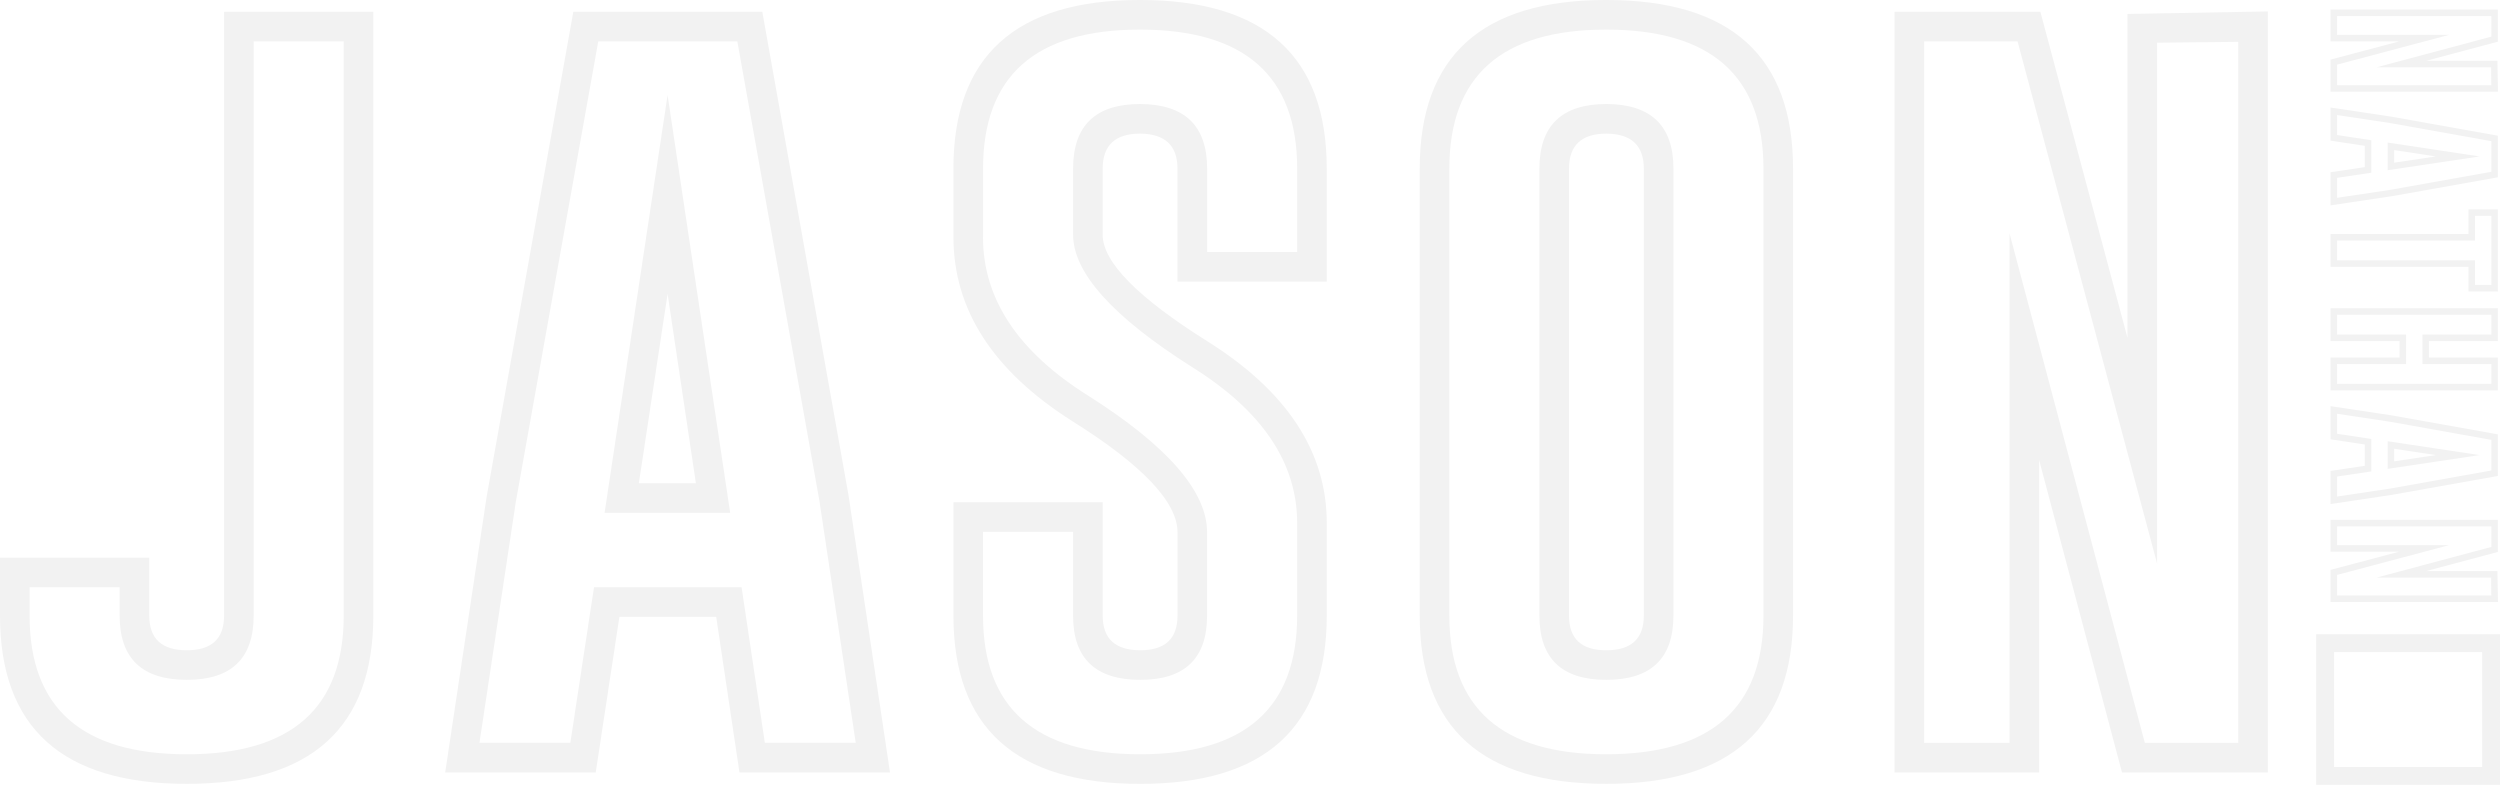
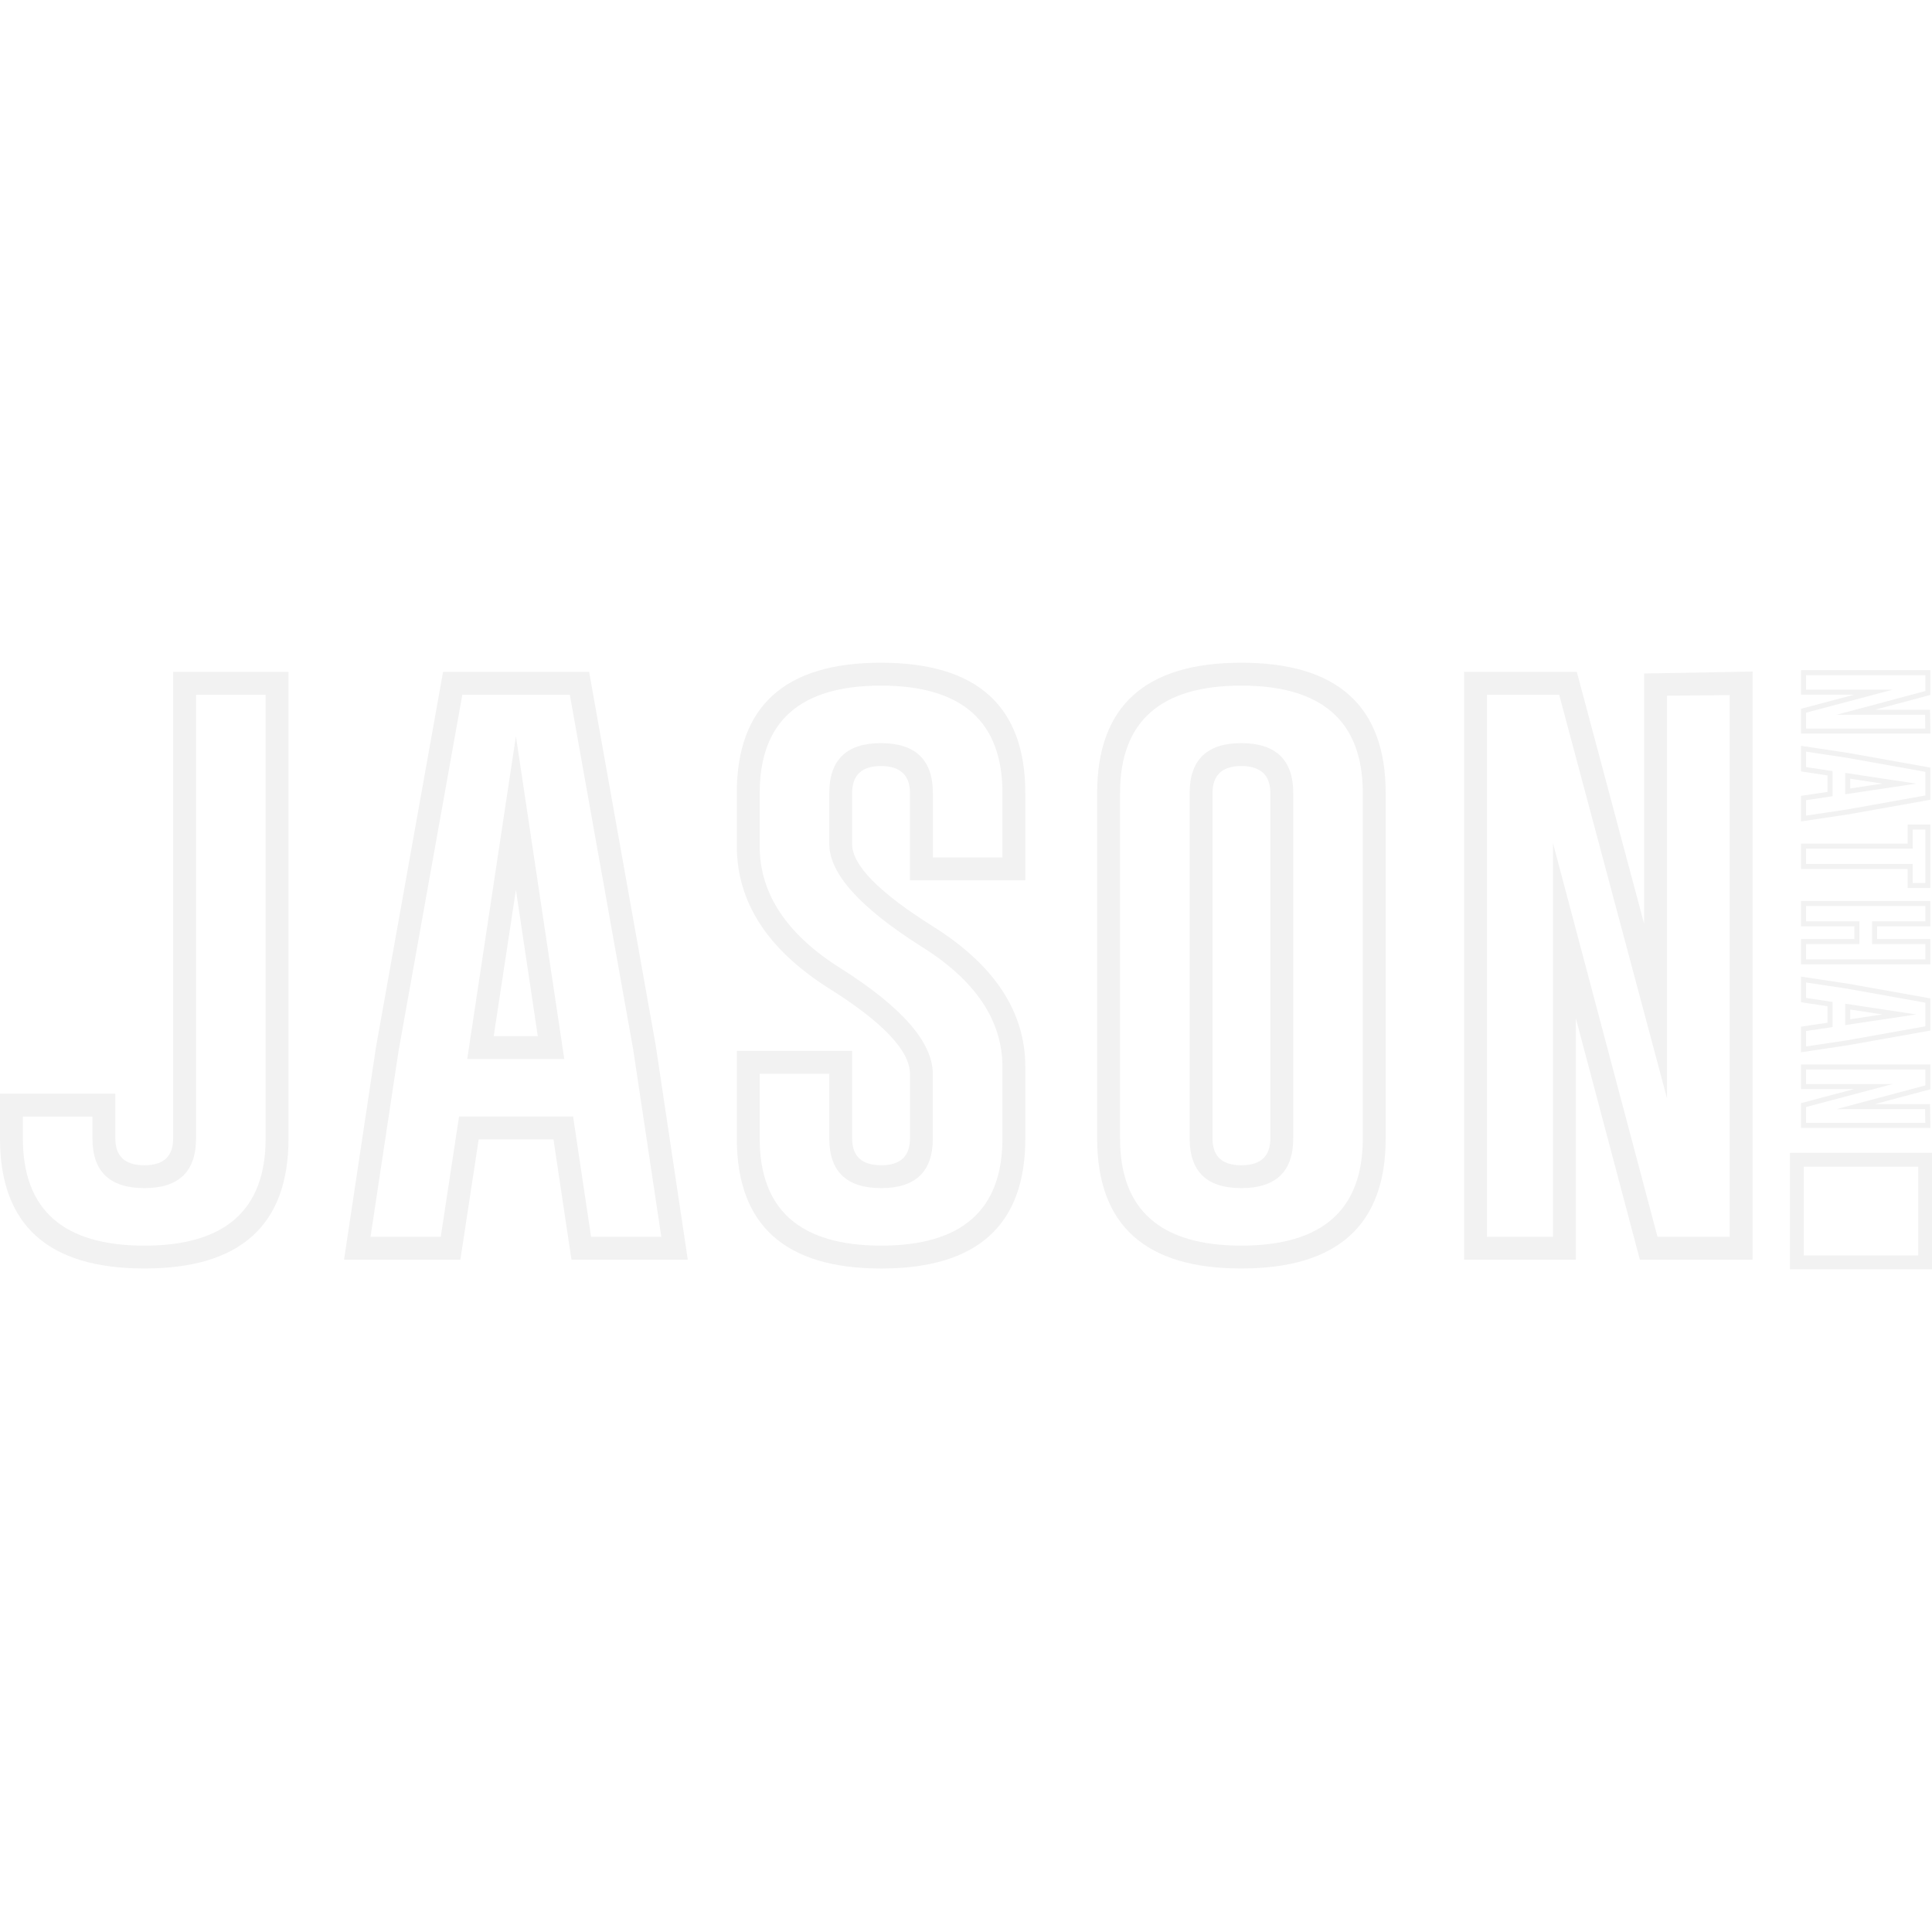
- <svg xmlns="http://www.w3.org/2000/svg" version="1.1" id="Layer_1" x="0" y="0" width="1000.12" height="313.98" viewBox="0 0 1000.12 313.98" enable-background="new 0 0 1002 388" xml:space="preserve">
+ <svg xmlns="http://www.w3.org/2000/svg" version="1.1" id="Layer_1" x="0" y="0" width="1024" height="1024" viewBox="0 0 1000.12 313.98" enable-background="new 0 0 1002 388" xml:space="preserve">
  <style>
.s0{
	fill:#f2f2f2;
}

</style>
  <defs id="defs3317" />
  <g id="Layer_1_1_" transform="matrix(1.021343,0,0,1.021343,-13.05378,-50.64328)">
    <g id="g3243">
      <path d="m12.78 268.02h58.46v22.69c0 9.05 4.91 13.58 14.74 13.58 9.71 0 14.57-4.53 14.57-13.58V54.22h58.46v236.48c0 43.94-24.34 65.91-73.03 65.91-48.8 0-73.2-21.97-73.2-65.91l0-22.69 0 0zm11.59 22.69c0 36.21 20.54 54.32 61.6 54.32 40.96 0 61.44-18.1 61.44-54.32V65.81h-35.27v224.89c0 16.78-8.72 25.17-26.17 25.17-17.55 0-26.33-8.39-26.33-25.17V279.61H24.37v11.1z" id="path3245" fill="#f2f2f2" />
      <path d="m345.15 243.67 16.23 108.47H302.42l-9.11-60.94h-37.92l-9.27 60.94H187.16L203.39 244.17 237.34 54.22h74.03l33.78 189.45zM301.59 65.81h-54.48l-32.29 180.34-14.24 94.39h35.6l9.27-60.94h57.8l9.11 60.94h35.6L333.72 245.66 301.59 65.81zm-52 184.65 24.68-163.62 24.51 163.62h-49.18zm35.77-11.59-11.09-74.19-11.26 74.19h22.36z" id="path3247" fill="#f2f2f2" />
      <path d="m386.22 115.66c0-44.05 24.34-66.08 73.03-66.08 48.8 0 73.2 22.03 73.2 66.08v44.22h-58.46v-44.22c0-9.05-4.86-13.63-14.57-13.74-9.83 0-14.74 4.58-14.74 13.75v25.83c0 10.71 13.75 24.68 41.24 41.9 31.02 19.54 46.54 43.22 46.54 71.04v36.27c0 43.94-24.34 65.91-73.03 65.91-48.8 0-73.2-21.97-73.2-65.91V246.32h58.46v44.38c0 9.05 4.91 13.58 14.74 13.58 9.71 0 14.57-4.53 14.57-13.58v-32.62c0-11.81-13.74-26.33-41.23-43.55-31.02-19.65-46.53-43.66-46.53-72.04v-26.83zm11.59 26.83c0 24.18 13.75 44.88 41.24 62.1 31.02 19.65 46.53 37.48 46.53 53.49v32.62c0 16.78-8.72 25.17-26.16 25.17-17.55 0-26.33-8.39-26.33-25.17v-32.79h-35.27v32.79c0 36.21 20.54 54.32 61.6 54.32 40.96 0 61.44-18.1 61.44-54.32v-36.27c0-23.62-13.74-43.99-41.23-61.11-31.02-19.65-46.53-36.93-46.53-51.83v-25.83c0-16.89 8.78-25.34 26.33-25.34 17.44 0.11 26.17 8.56 26.17 25.34v32.62h35.27v-32.62c0-36.32-20.53-54.48-61.6-54.48-40.96 0-61.44 18.16-61.44 54.48l0 26.83 0 0z" id="path3249" fill="#f2f2f2" />
      <path d="m715.1 290.7c0 43.94-24.4 65.91-73.2 65.91-48.69 0-73.03-21.97-73.03-65.91V115.66c0-44.05 24.34-66.08 73.03-66.08 48.8 0 73.2 22.03 73.2 66.08V290.7zM703.51 115.66c0-36.32-20.53-54.48-61.6-54.48-40.96 0-61.44 18.16-61.44 54.48v175.04c0 36.21 20.48 54.32 61.44 54.32 41.07 0 61.6-18.1 61.6-54.32V115.66zm-35.27 175.04c0 16.78-8.78 25.17-26.33 25.17-17.44 0-26.16-8.39-26.16-25.17V115.66c0-16.89 8.78-25.34 26.33-25.34 17.44 0.11 26.17 8.56 26.17 25.34V290.7zM656.65 115.66c0-9.05-4.86-13.63-14.57-13.74-9.83 0-14.74 4.58-14.74 13.75v175.04c0 9.05 4.86 13.58 14.57 13.58 9.82 0 14.74-4.53 14.74-13.58V115.66z" id="path3251" fill="#f2f2f2" />
      <path d="m754.85 54.22h57.13l34.11 127.68V55.05l54.98-0.99V352.14H843.94L811.48 229.76v122.38h-56.64l0-297.92 0 0zM766.44 340.55h33.45V141l52.99 199.55h36.6V65.98l-31.79 0.33V270.33L803.04 65.81H766.44V340.55z" id="path3253" fill="#f2f2f2" />
    </g>
    <g id="g3255">
      <path d="m991.17 53.33v12.57l-28.09 7.51H990.99L991.21 85.5H925.63V72.93L952.55 65.79H925.63V53.33h65.54zm-62.99 2.55v7.36h43.9l-43.9 11.66v8.05h60.41l-0.07-6.99H943.63L988.62 63.93V55.88h-60.44z" id="path3257" fill="#f2f2f2" />
      <path d="m949.49 126.45-23.86 3.57v-12.97l13.41-2v-8.34l-13.41-2.04v-12.97l23.75 3.57 41.79 7.47v16.29l-41.68 7.43zm39.13-9.58v-11.99l-39.67-7.1-20.77-3.13v7.83l13.41 2.04v12.72l-13.41 2v7.83l20.88-3.13 39.57-7.07zM948 105.43 984 110.86 948 116.25v-10.82zm2.55 7.87 16.32-2.44-16.32-2.48v4.92z" id="path3259" fill="#f2f2f2" />
      <path d="M991.17 163.76H979.66v-9.65h-54.03v-12.86h54.03v-9.65h11.51v32.17l0 0zm-2.55-29.62h-6.41v9.65h-54.03v7.76h54.03v9.65h6.41v-27.07z" id="path3261" fill="#f2f2f2" />
      <path d="m991.17 170.32v12.86h-27v6.45h27v12.86H925.63v-12.86h27.03v-6.45H925.63v-12.86h65.54zm-62.99 2.55v7.76h27.03v11.55h-27.03v7.76h60.44v-7.76h-27v-11.55h27v-7.76h-60.44z" id="path3263" fill="#f2f2f2" />
      <path d="m949.49 243.44-23.86 3.57v-12.97l13.41-2v-8.34L925.63 221.65V208.68l23.75 3.57 41.79 7.47v16.29l-41.68 7.43zm39.13-9.58v-11.98l-39.67-7.1-20.77-3.13v7.83l13.41 2.04v12.72l-13.41 2v7.83l20.88-3.13 39.57-7.07zM948 222.41 984 227.84 948 233.23v-10.82zm2.55 7.87 16.32-2.44-16.32-2.48v4.92z" id="path3265" fill="#f2f2f2" />
      <path d="m991.17 253.2v12.57l-28.09 7.5h27.91l0.22 12.1H925.63V272.8l26.92-7.14H925.63V253.2h65.54zm-62.99 2.55v7.36h43.9l-43.9 11.66v8.05h60.41l-0.07-6.99h-44.88l44.99-12.02v-8.05h-60.44z" id="path3267" fill="#f2f2f2" />
    </g>
    <g id="g3269">
      <path d="m992 357h-72v-59h72v59zm-65-7h58v-45h-58v45z" id="path3271" fill="#f2f2f2" />
    </g>
  </g>
</svg>
